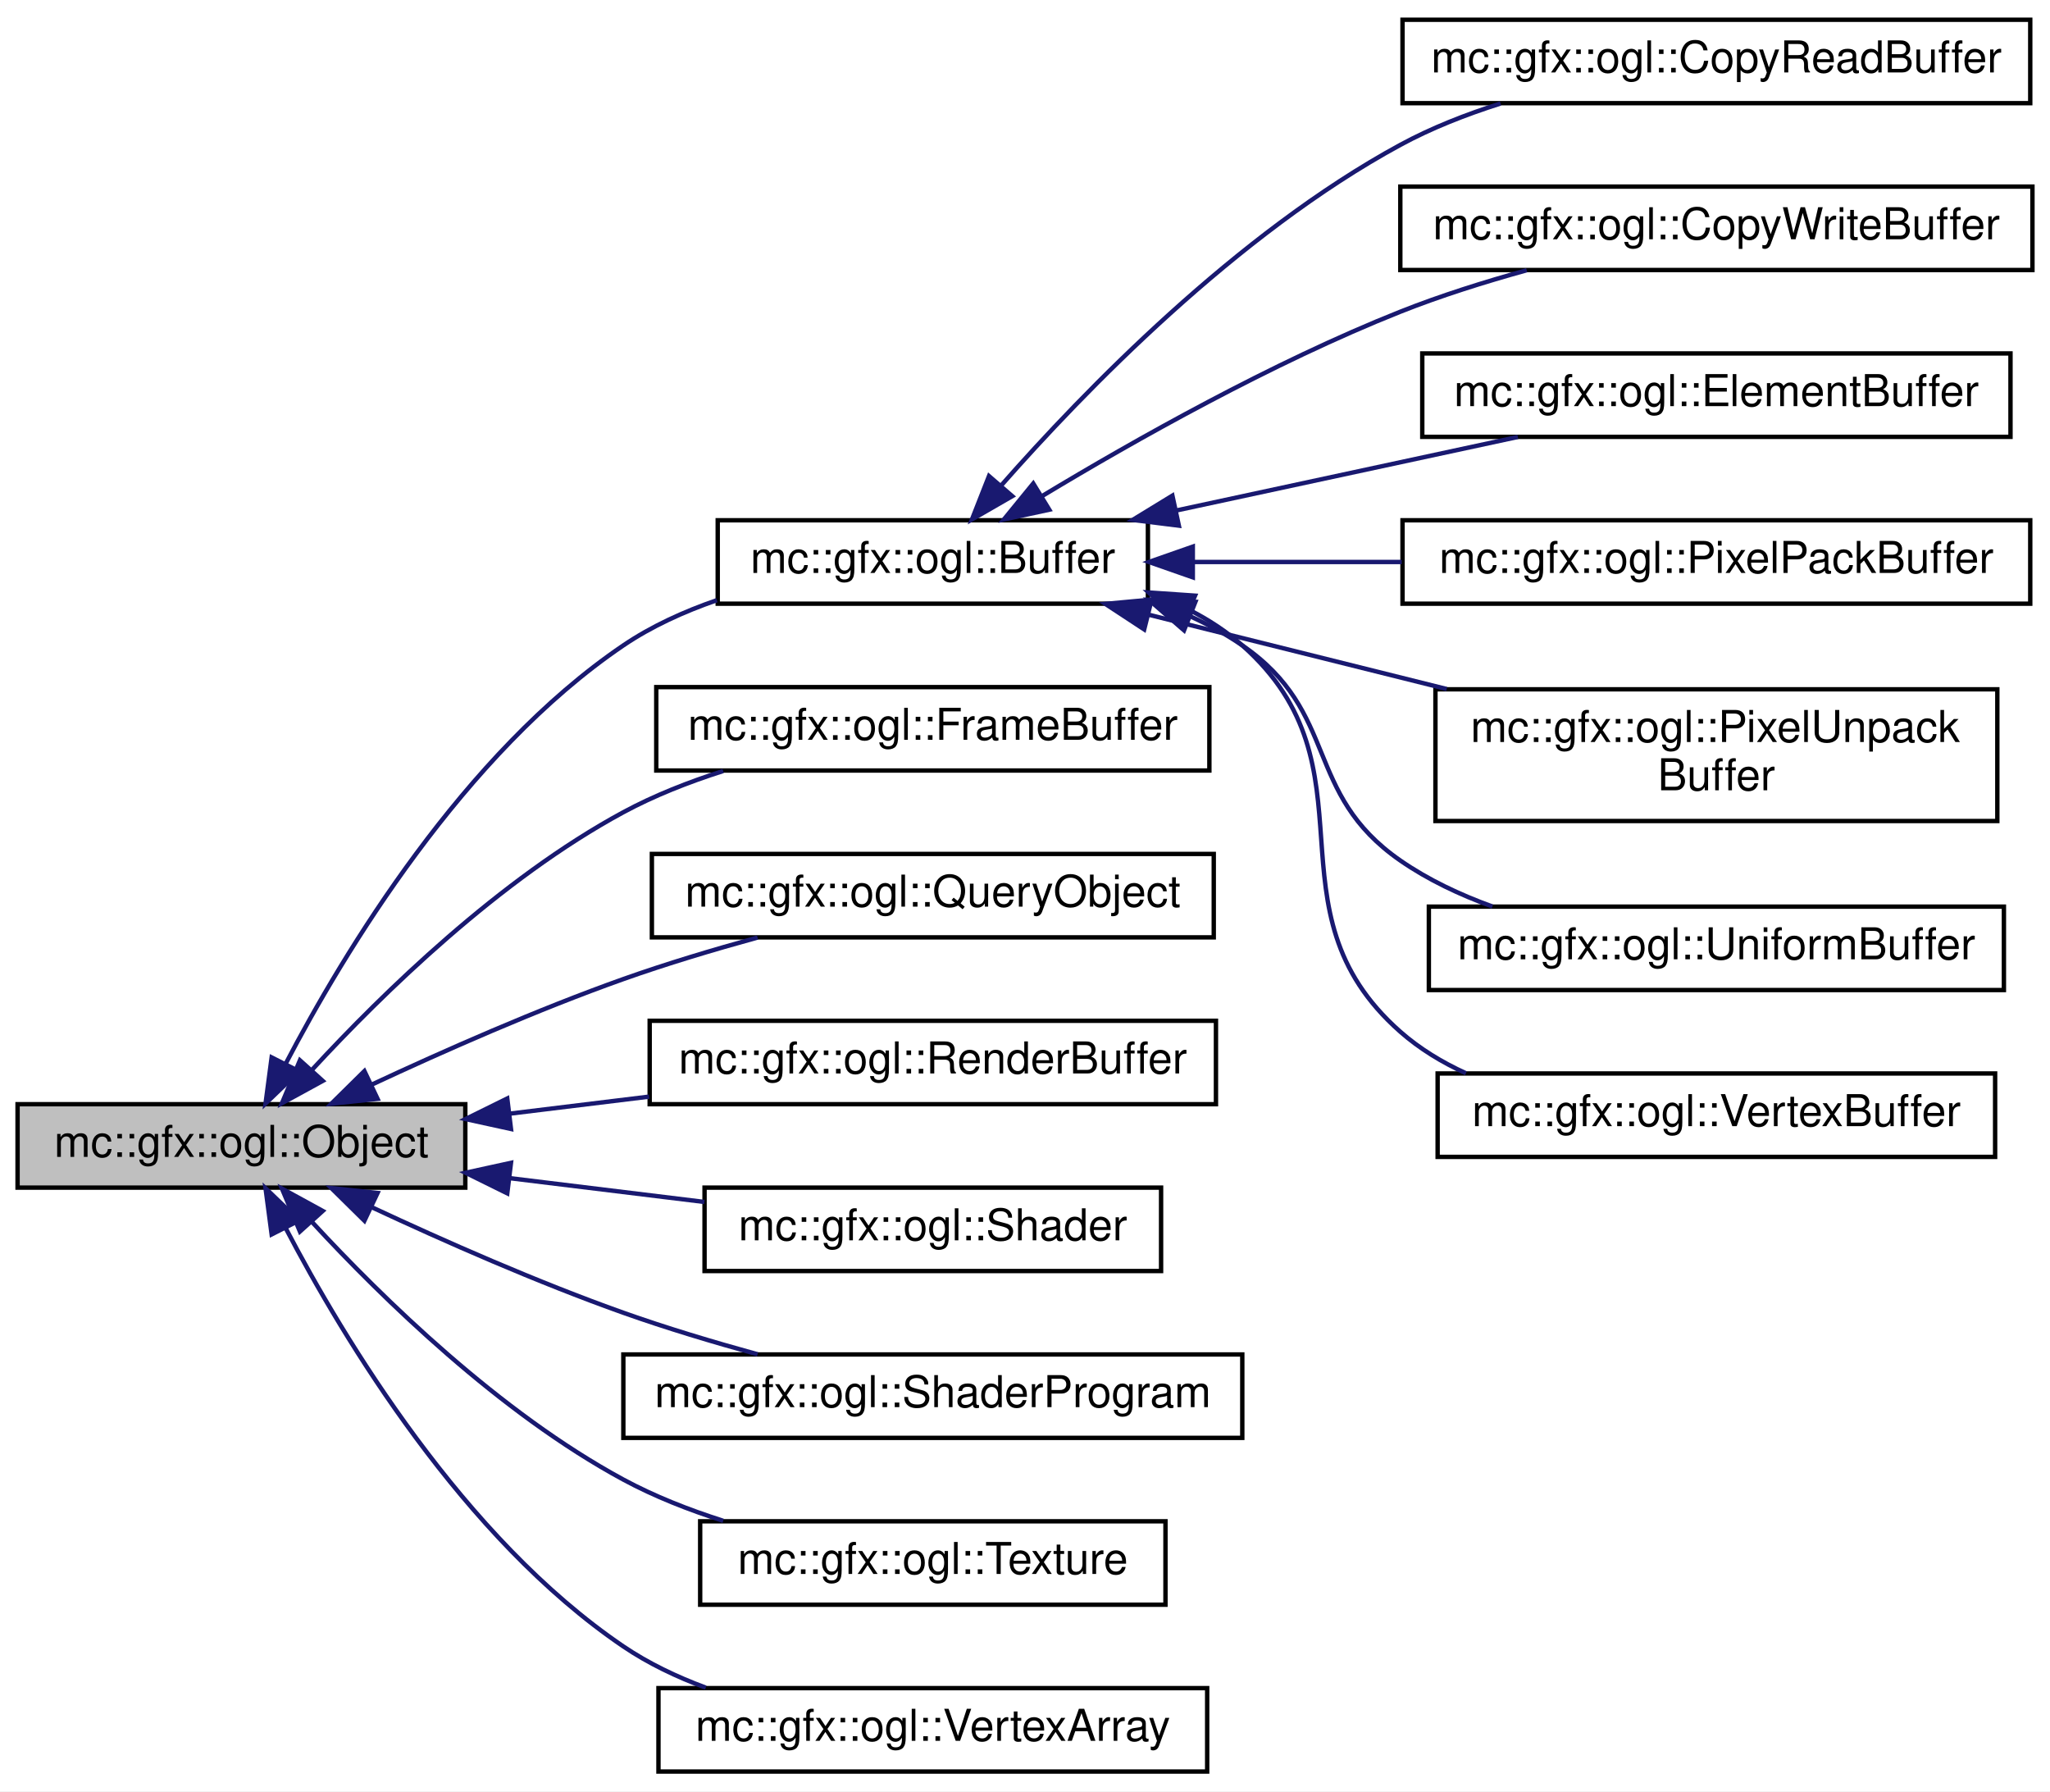
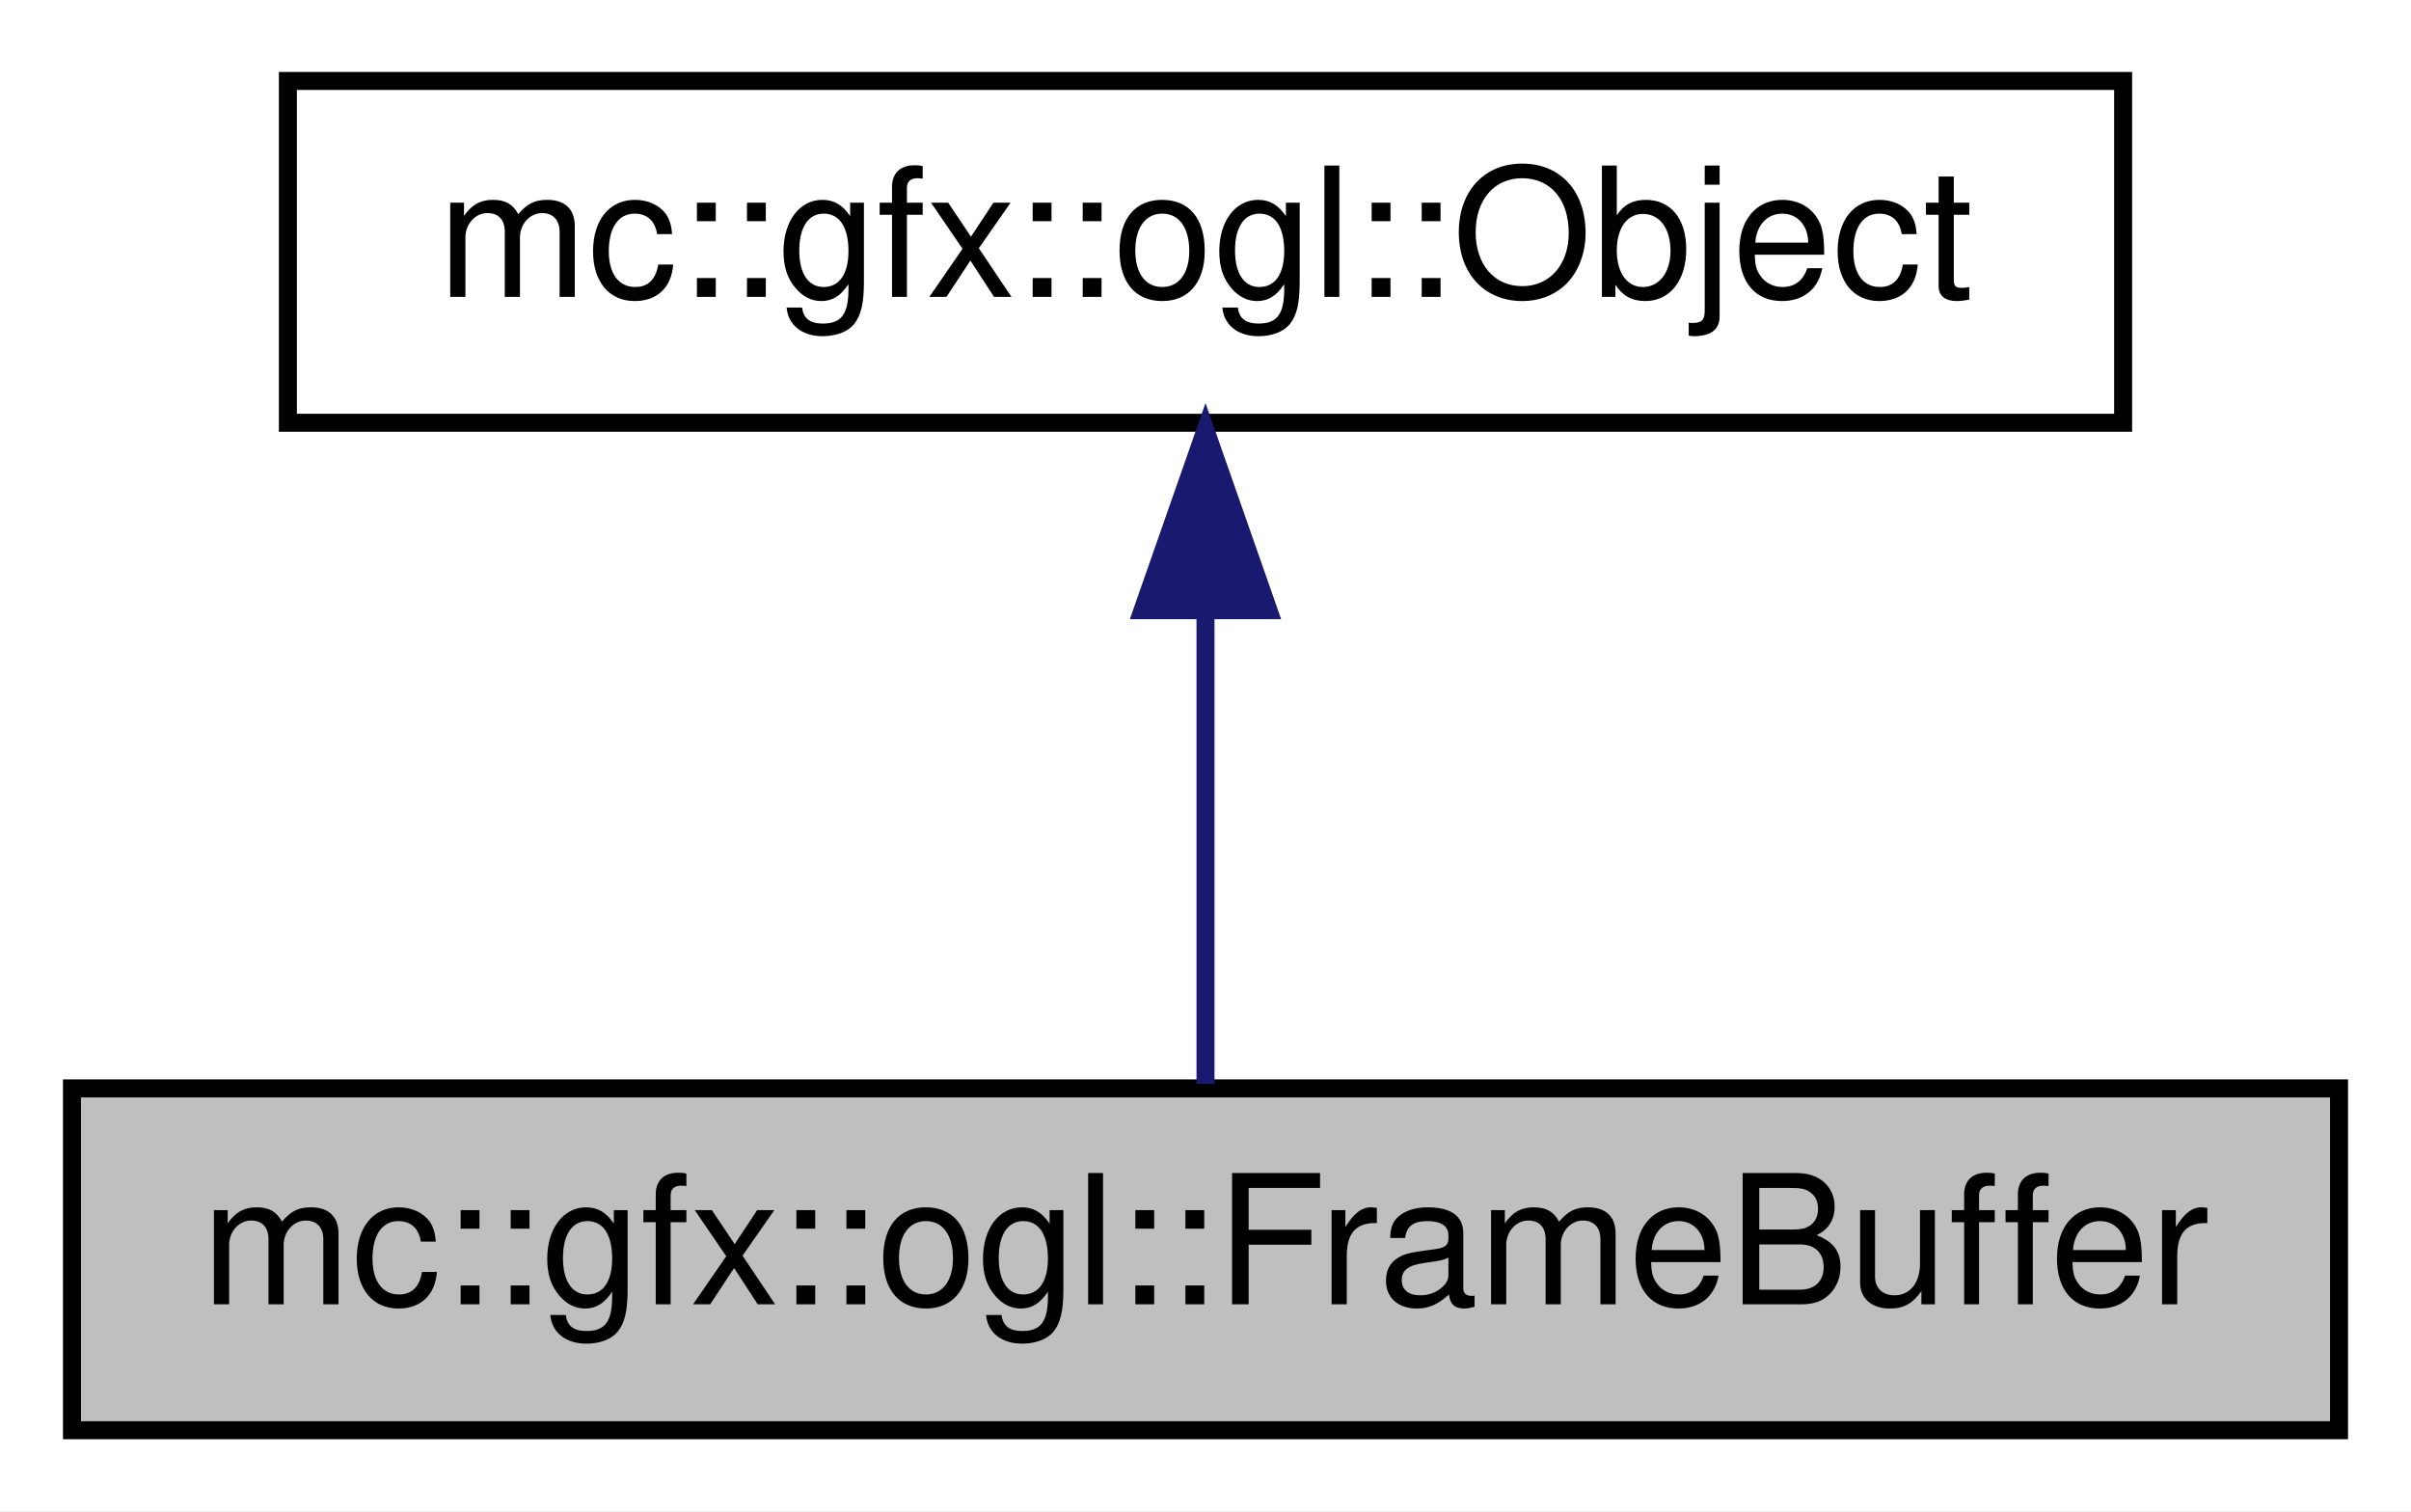
- <svg xmlns="http://www.w3.org/2000/svg" xmlns:xlink="http://www.w3.org/1999/xlink" width="467pt" height="408pt" viewBox="0.00 0.00 467.00 408.00">
-   <g id="graph0" class="graph" transform="scale(1 1) rotate(0) translate(4 404)">
-     <polygon fill="white" stroke="none" points="-4,4 -4,-404 463,-404 463,4 -4,4" />
+ <svg xmlns="http://www.w3.org/2000/svg" xmlns:xlink="http://www.w3.org/1999/xlink" width="134pt" height="84pt" viewBox="0.00 0.00 134.00 84.00">
+   <g id="graph0" class="graph" transform="scale(1 1) rotate(0) translate(4 80)">
+     <polygon fill="white" stroke="none" points="-4,4 -4,-80 130,-80 130,4 -4,4" />
    <g id="node1" class="node">
-       <polygon fill="#bfbfbf" stroke="black" points="0,-133.5 0,-152.5 102,-152.5 102,-133.5 0,-133.5" />
-       <text text-anchor="middle" x="51" y="-140.5" font-family="Helvetica,sans-Serif" font-size="10.00">mc::gfx::ogl::Object</text>
+       <polygon fill="#bfbfbf" stroke="black" points="0,-0.5 0,-19.5 126,-19.5 126,-0.5 0,-0.5" />
+       <text text-anchor="middle" x="63" y="-7.5" font-family="Helvetica,sans-Serif" font-size="10.00">mc::gfx::ogl::FrameBuffer</text>
    </g>
    <g id="node2" class="node">
      <g id="a_node2">
-         <a xlink:href="../../d4/dee/a00008.html" target="_top" xlink:title="Represents a buffer of memory in the GPU. ">
-           <polygon fill="white" stroke="black" points="159.5,-266.5 159.5,-285.5 257.5,-285.5 257.5,-266.5 159.5,-266.5" />
-           <text text-anchor="middle" x="208.5" y="-273.5" font-family="Helvetica,sans-Serif" font-size="10.00">mc::gfx::ogl::Buffer</text>
+         <a xlink:href="../../dc/d87/a00032.html" target="_top" xlink:title="Represents a OpenGL object in memory. ">
+           <polygon fill="white" stroke="black" points="12,-56.5 12,-75.5 114,-75.5 114,-56.5 12,-56.5" />
+           <text text-anchor="middle" x="63" y="-63.5" font-family="Helvetica,sans-Serif" font-size="10.00">mc::gfx::ogl::Object</text>
        </a>
      </g>
    </g>
    <g id="edge1" class="edge">
-       <path fill="none" stroke="midnightblue" d="M61.037,-161.643C74.333,-187.081 101.585,-232.318 138,-257 144.42,-261.351 151.806,-264.709 159.315,-267.3" />
-       <polygon fill="midnightblue" stroke="midnightblue" points="64.127,-159.998 56.491,-152.653 57.881,-163.157 64.127,-159.998" />
-     </g>
-     <g id="node10" class="node">
-       <g id="a_node10">
-         <a xlink:href="../../db/db2/a00020.html" target="_top" xlink:title="Represents an OpenGL Framebuffer Object which allows rendering to a non-screen location. ">
-           <polygon fill="white" stroke="black" points="145.5,-228.5 145.5,-247.5 271.5,-247.5 271.5,-228.5 145.5,-228.5" />
-           <text text-anchor="middle" x="208.5" y="-235.5" font-family="Helvetica,sans-Serif" font-size="10.00">mc::gfx::ogl::FrameBuffer</text>
-         </a>
-       </g>
-     </g>
-     <g id="edge9" class="edge">
-       <path fill="none" stroke="midnightblue" d="M67.168,-160.427C83.136,-177.72 109.828,-203.781 138,-219 145.044,-222.805 152.909,-225.895 160.745,-228.39" />
-       <polygon fill="midnightblue" stroke="midnightblue" points="69.525,-157.814 60.23,-152.728 64.324,-162.5 69.525,-157.814" />
-     </g>
-     <g id="node11" class="node">
-       <g id="a_node11">
-         <a xlink:href="../../de/d8c/a00036.html" target="_top" xlink:title="Special object that is used for asynchronous queries of information from the GPU. ...">
-           <polygon fill="white" stroke="black" points="144.5,-190.5 144.5,-209.5 272.5,-209.5 272.5,-190.5 144.5,-190.5" />
-           <text text-anchor="middle" x="208.5" y="-197.5" font-family="Helvetica,sans-Serif" font-size="10.00">mc::gfx::ogl::QueryObject</text>
-         </a>
-       </g>
-     </g>
-     <g id="edge10" class="edge">
-       <path fill="none" stroke="midnightblue" d="M80.6,-156.923C97.127,-164.642 118.457,-174.055 138,-181 147.783,-184.477 158.528,-187.696 168.583,-190.46" />
-       <polygon fill="midnightblue" stroke="midnightblue" points="82.009,-153.718 71.473,-152.605 79.015,-160.046 82.009,-153.718" />
-     </g>
-     <g id="node12" class="node">
-       <g id="a_node12">
-         <a xlink:href="../../d1/dc6/a00037.html" target="_top" xlink:title="Represents a render buffer for use with a `FrameBuffer. ">
-           <polygon fill="white" stroke="black" points="144,-152.5 144,-171.5 273,-171.5 273,-152.5 144,-152.5" />
-           <text text-anchor="middle" x="208.5" y="-159.5" font-family="Helvetica,sans-Serif" font-size="10.00">mc::gfx::ogl::RenderBuffer</text>
-         </a>
-       </g>
-     </g>
-     <g id="edge11" class="edge">
-       <path fill="none" stroke="midnightblue" d="M112.25,-150.362C122.618,-151.629 133.424,-152.949 143.877,-154.226" />
-       <polygon fill="midnightblue" stroke="midnightblue" points="112.408,-146.855 102.057,-149.116 111.559,-153.803 112.408,-146.855" />
-     </g>
-     <g id="node13" class="node">
-       <g id="a_node13">
-         <a xlink:href="../../d5/df9/a00044.html" target="_top" xlink:title="Represents a shader object in OpenGL. ">
-           <polygon fill="white" stroke="black" points="156.5,-114.5 156.5,-133.5 260.5,-133.5 260.5,-114.5 156.5,-114.5" />
-           <text text-anchor="middle" x="208.5" y="-121.5" font-family="Helvetica,sans-Serif" font-size="10.00">mc::gfx::ogl::Shader</text>
-         </a>
-       </g>
-     </g>
-     <g id="edge12" class="edge">
-       <path fill="none" stroke="midnightblue" d="M112.043,-135.664C126.711,-133.871 142.267,-131.971 156.469,-130.235" />
-       <polygon fill="midnightblue" stroke="midnightblue" points="111.559,-132.197 102.057,-136.884 112.408,-139.145 111.559,-132.197" />
-     </g>
-     <g id="node14" class="node">
-       <g id="a_node14">
-         <a xlink:href="../../d6/d97/a00045.html" target="_top" xlink:title="mc::gfx::ogl::ShaderProgram">
-           <polygon fill="white" stroke="black" points="138,-76.5 138,-95.5 279,-95.5 279,-76.5 138,-76.5" />
-           <text text-anchor="middle" x="208.5" y="-83.5" font-family="Helvetica,sans-Serif" font-size="10.00">mc::gfx::ogl::ShaderProgram</text>
-         </a>
-       </g>
-     </g>
-     <g id="edge13" class="edge">
-       <path fill="none" stroke="midnightblue" d="M80.6,-129.077C97.127,-121.358 118.457,-111.945 138,-105 147.783,-101.523 158.528,-98.304 168.583,-95.54" />
-       <polygon fill="midnightblue" stroke="midnightblue" points="79.015,-125.954 71.473,-133.395 82.009,-132.282 79.015,-125.954" />
-     </g>
-     <g id="node15" class="node">
-       <g id="a_node15">
-         <a xlink:href="../../d2/dee/a00049.html" target="_top" xlink:title="mc::gfx::ogl::Texture">
-           <polygon fill="white" stroke="black" points="155.5,-38.5 155.5,-57.5 261.5,-57.5 261.5,-38.5 155.5,-38.5" />
-           <text text-anchor="middle" x="208.5" y="-45.5" font-family="Helvetica,sans-Serif" font-size="10.00">mc::gfx::ogl::Texture</text>
-         </a>
-       </g>
-     </g>
-     <g id="edge14" class="edge">
-       <path fill="none" stroke="midnightblue" d="M67.168,-125.573C83.136,-108.28 109.828,-82.219 138,-67 145.044,-63.195 152.909,-60.105 160.745,-57.61" />
-       <polygon fill="midnightblue" stroke="midnightblue" points="64.324,-123.5 60.23,-133.272 69.525,-128.186 64.324,-123.5" />
-     </g>
-     <g id="node16" class="node">
-       <g id="a_node16">
-         <a xlink:href="../../dc/dee/a00053.html" target="_top" xlink:title="mc::gfx::ogl::VertexArray">
-           <polygon fill="white" stroke="black" points="146,-0.5 146,-19.5 271,-19.5 271,-0.5 146,-0.5" />
-           <text text-anchor="middle" x="208.5" y="-7.5" font-family="Helvetica,sans-Serif" font-size="10.00">mc::gfx::ogl::VertexArray</text>
-         </a>
-       </g>
-     </g>
-     <g id="edge15" class="edge">
-       <path fill="none" stroke="midnightblue" d="M61.037,-124.357C74.333,-98.919 101.585,-53.682 138,-29 143.695,-25.14 150.151,-22.061 156.778,-19.607" />
-       <polygon fill="midnightblue" stroke="midnightblue" points="57.881,-122.843 56.491,-133.347 64.127,-126.002 57.881,-122.843" />
-     </g>
-     <g id="node3" class="node">
-       <g id="a_node3">
-         <a xlink:href="../../df/d86/a00012.html" target="_top" xlink:title="Special buffer with no extra semantics to be used as a proxy in copying. ">
-           <polygon fill="white" stroke="black" points="315.5,-380.5 315.5,-399.5 458.5,-399.5 458.5,-380.5 315.5,-380.5" />
-           <text text-anchor="middle" x="387" y="-387.5" font-family="Helvetica,sans-Serif" font-size="10.00">mc::gfx::ogl::CopyReadBuffer</text>
-         </a>
-       </g>
-     </g>
-     <g id="edge2" class="edge">
-       <path fill="none" stroke="midnightblue" d="M224.039,-293.385C242.864,-314.782 277.709,-350.759 315,-371 322.065,-374.835 329.953,-377.933 337.83,-380.425" />
-       <polygon fill="midnightblue" stroke="midnightblue" points="226.6,-290.996 217.42,-285.706 221.298,-295.566 226.6,-290.996" />
-     </g>
-     <g id="node4" class="node">
-       <g id="a_node4">
-         <a xlink:href="../../d7/dd4/a00013.html" target="_top" xlink:title="Special buffer with no extra semantics to be used as a proxy in copying. ">
-           <polygon fill="white" stroke="black" points="315,-342.5 315,-361.5 459,-361.5 459,-342.5 315,-342.5" />
-           <text text-anchor="middle" x="387" y="-349.5" font-family="Helvetica,sans-Serif" font-size="10.00">mc::gfx::ogl::CopyWriteBuffer</text>
-         </a>
-       </g>
-     </g>
-     <g id="edge3" class="edge">
-       <path fill="none" stroke="midnightblue" d="M233.488,-291.067C254.378,-303.668 285.81,-321.395 315,-333 324.13,-336.63 334.191,-339.795 343.797,-342.447" />
-       <polygon fill="midnightblue" stroke="midnightblue" points="235.035,-287.91 224.678,-285.679 231.383,-293.882 235.035,-287.91" />
-     </g>
-     <g id="node5" class="node">
-       <g id="a_node5">
-         <a xlink:href="../../d2/de7/a00014.html" target="_top" xlink:title="Stores element indices to save vertex data. ">
-           <polygon fill="white" stroke="black" points="320,-304.5 320,-323.5 454,-323.5 454,-304.5 320,-304.5" />
-           <text text-anchor="middle" x="387" y="-311.5" font-family="Helvetica,sans-Serif" font-size="10.00">mc::gfx::ogl::ElementBuffer</text>
-         </a>
-       </g>
-     </g>
-     <g id="edge4" class="edge">
-       <path fill="none" stroke="midnightblue" d="M264.088,-287.753C289.045,-293.126 318.227,-299.409 341.782,-304.48" />
-       <polygon fill="midnightblue" stroke="midnightblue" points="264.551,-284.272 254.038,-285.589 263.078,-291.115 264.551,-284.272" />
-     </g>
-     <g id="node6" class="node">
-       <g id="a_node6">
-         <a xlink:href="../../dc/d87/a00032.html" target="_top" xlink:title="Special buffer that excels at asynchronous pixel transfer operations. ">
-           <polygon fill="white" stroke="black" points="315.5,-266.5 315.5,-285.5 458.5,-285.5 458.5,-266.5 315.5,-266.5" />
-           <text text-anchor="middle" x="387" y="-273.5" font-family="Helvetica,sans-Serif" font-size="10.00">mc::gfx::ogl::PixelPackBuffer</text>
-         </a>
-       </g>
-     </g>
-     <g id="edge5" class="edge">
-       <path fill="none" stroke="midnightblue" d="M267.983,-276C283.137,-276 299.617,-276 315.323,-276" />
-       <polygon fill="midnightblue" stroke="midnightblue" points="267.729,-272.5 257.729,-276 267.729,-279.5 267.729,-272.5" />
-     </g>
-     <g id="node7" class="node">
-       <g id="a_node7">
-         <a xlink:href="../../d0/dc0/a00033.html" target="_top" xlink:title="Special buffer that excels at asynchronous pixel transfer operations. ">
-           <polygon fill="white" stroke="black" points="323,-217 323,-247 451,-247 451,-217 323,-217" />
-           <text text-anchor="start" x="331" y="-235" font-family="Helvetica,sans-Serif" font-size="10.00">mc::gfx::ogl::PixelUnpack</text>
-           <text text-anchor="middle" x="387" y="-224" font-family="Helvetica,sans-Serif" font-size="10.00">Buffer</text>
-         </a>
-       </g>
-     </g>
-     <g id="edge6" class="edge">
-       <path fill="none" stroke="midnightblue" d="M257.741,-263.974C278.677,-258.755 303.424,-252.586 325.567,-247.065" />
-       <polygon fill="midnightblue" stroke="midnightblue" points="256.654,-260.638 247.798,-266.453 258.348,-267.43 256.654,-260.638" />
-     </g>
-     <g id="node8" class="node">
-       <g id="a_node8">
-         <a xlink:href="../../d2/d79/a00051.html" target="_top" xlink:title="Stores uniform data for a shader in the form of a buffer. ">
-           <polygon fill="white" stroke="black" points="321.5,-178.5 321.5,-197.5 452.5,-197.5 452.5,-178.5 321.5,-178.5" />
-           <text text-anchor="middle" x="387" y="-185.5" font-family="Helvetica,sans-Serif" font-size="10.00">mc::gfx::ogl::UniformBuffer</text>
-         </a>
-       </g>
-     </g>
-     <g id="edge7" class="edge">
-       <path fill="none" stroke="midnightblue" d="M267.095,-263.647C271.282,-261.74 275.305,-259.539 279,-257 301.273,-241.697 292.786,-223.389 315,-208 321.316,-203.624 328.572,-200.201 335.979,-197.524" />
-       <polygon fill="midnightblue" stroke="midnightblue" points="265.731,-260.422 257.733,-267.37 268.318,-266.927 265.731,-260.422" />
-     </g>
-     <g id="node9" class="node">
-       <g id="a_node9">
-         <a xlink:href="../../d1/dea/a00054.html" target="_top" xlink:title="Stores vertex data for a `VertexArray. ">
-           <polygon fill="white" stroke="black" points="323.5,-140.5 323.5,-159.5 450.5,-159.5 450.5,-140.5 323.5,-140.5" />
-           <text text-anchor="middle" x="387" y="-147.5" font-family="Helvetica,sans-Serif" font-size="10.00">mc::gfx::ogl::VertexBuffer</text>
-         </a>
-       </g>
-     </g>
-     <g id="edge8" class="edge">
-       <path fill="none" stroke="midnightblue" d="M266.917,-265.089C271.281,-262.867 275.385,-260.2 279,-257 310.639,-228.988 283.286,-196.927 315,-169 319.405,-165.121 324.52,-162.022 329.946,-159.549" />
-       <polygon fill="midnightblue" stroke="midnightblue" points="265.48,-261.897 257.668,-269.053 268.238,-268.331 265.48,-261.897" />
+       <path fill="none" stroke="midnightblue" d="M63,-45.804C63,-36.91 63,-26.78 63,-19.751" />
+       <polygon fill="midnightblue" stroke="midnightblue" points="59.5,-46.083 63,-56.083 66.5,-46.083 59.5,-46.083" />
    </g>
  </g>
</svg>
